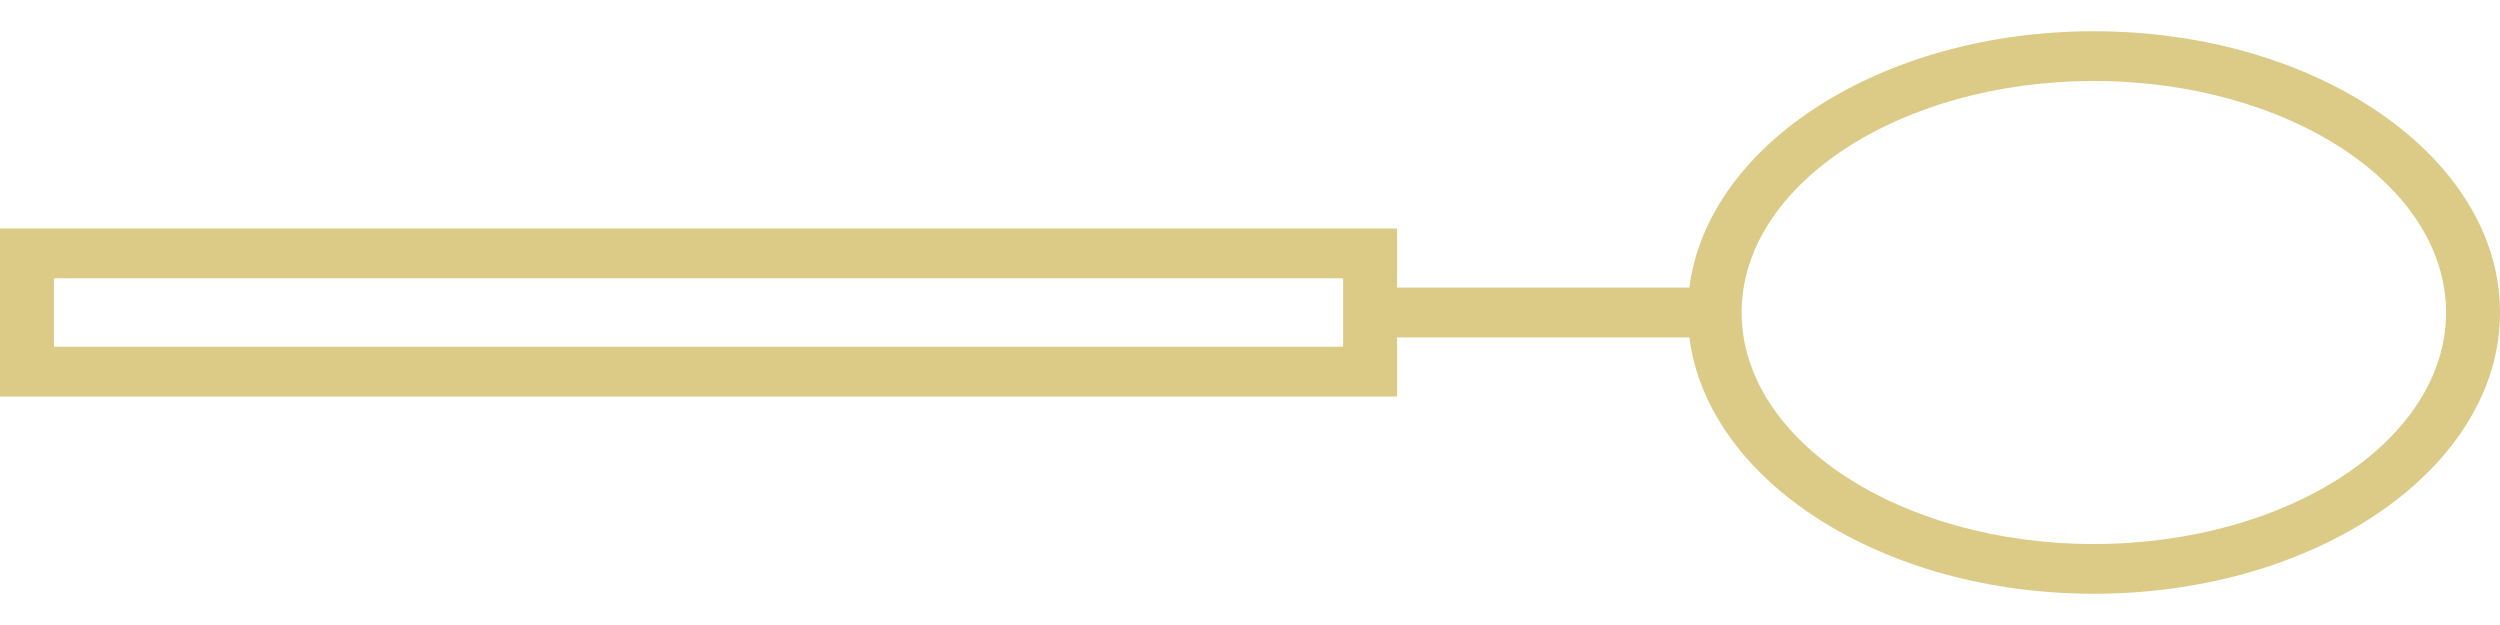
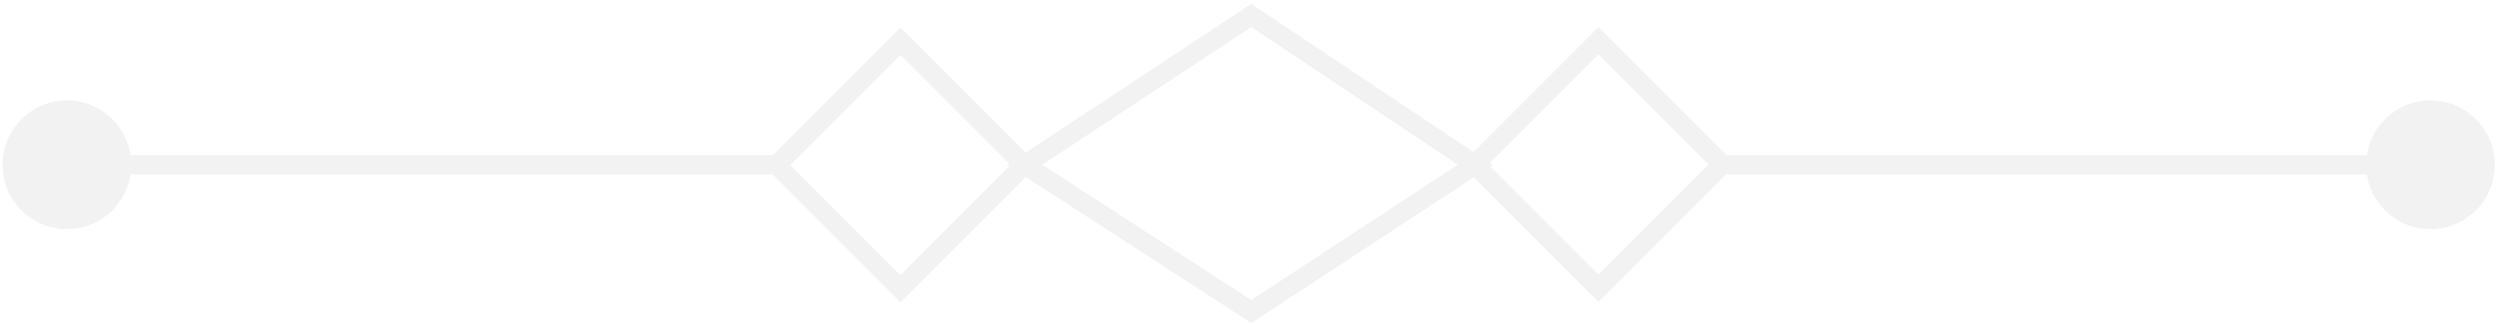
- <svg xmlns="http://www.w3.org/2000/svg" width="40" height="10" viewBox="0 0 40 10" fill="none">
-   <path d="M33.501 9.5C37.085 9.5 40 7.481 40 5C40 2.519 37.085 0.5 33.501 0.5C30.112 0.5 27.322 2.306 27.03 4.602H22.353V3.655L-0 3.655V6.344L22.353 6.344V5.398H27.03C27.322 7.694 30.112 9.5 33.501 9.5ZM21.49 5.548L0.863 5.548V4.452H21.49V5.548ZM27.866 5C27.866 2.958 30.394 1.296 33.502 1.296C36.609 1.296 39.137 2.958 39.137 5C39.137 7.042 36.609 8.704 33.502 8.704C30.394 8.704 27.866 7.042 27.866 5Z" fill="#DCCA87" />
+ <svg xmlns="http://www.w3.org/2000/svg" version="1.1" id="Layer_1" x="0px" y="0px" viewBox="0 0 97.1 12.7" enable-background="new 0 0 97.1 12.7" xml:space="preserve">
+   <rect x="31.6" y="3" transform="matrix(0.7071 0.7071 -0.7071 0.7071 14.7528 -22.8645)" fill="none" stroke="#F2F2F2" stroke-width="0.75" stroke-miterlimit="10" width="6.8" height="6.8" />
+   <rect x="58.7" y="3" transform="matrix(0.7071 0.7071 -0.7071 0.7071 22.699 -42.0484)" fill="none" stroke="#F2F2F2" stroke-width="0.75" stroke-miterlimit="10" width="6.8" height="6.8" />
+   <polygon fill="none" stroke="#F2F2F2" stroke-width="0.75" stroke-miterlimit="10" points="48.6,12.1 39.8,6.4 48.6,0.6 57.3,6.4         " />
+   <line fill="none" stroke="#F2F2F2" stroke-width="0.75" stroke-miterlimit="10" x1="3.2" y1="6.4" x2="30.2" y2="6.4" />
+   <circle fill="#F2F2F2" cx="2.6" cy="6.4" r="2.5" />
+   <line fill="none" stroke="#F2F2F2" stroke-width="0.75" stroke-miterlimit="10" x1="93.9" y1="6.4" x2="66.9" y2="6.4" />
+   <circle fill="#F2F2F2" cx="94.4" cy="6.4" r="2.5" />
</svg>
